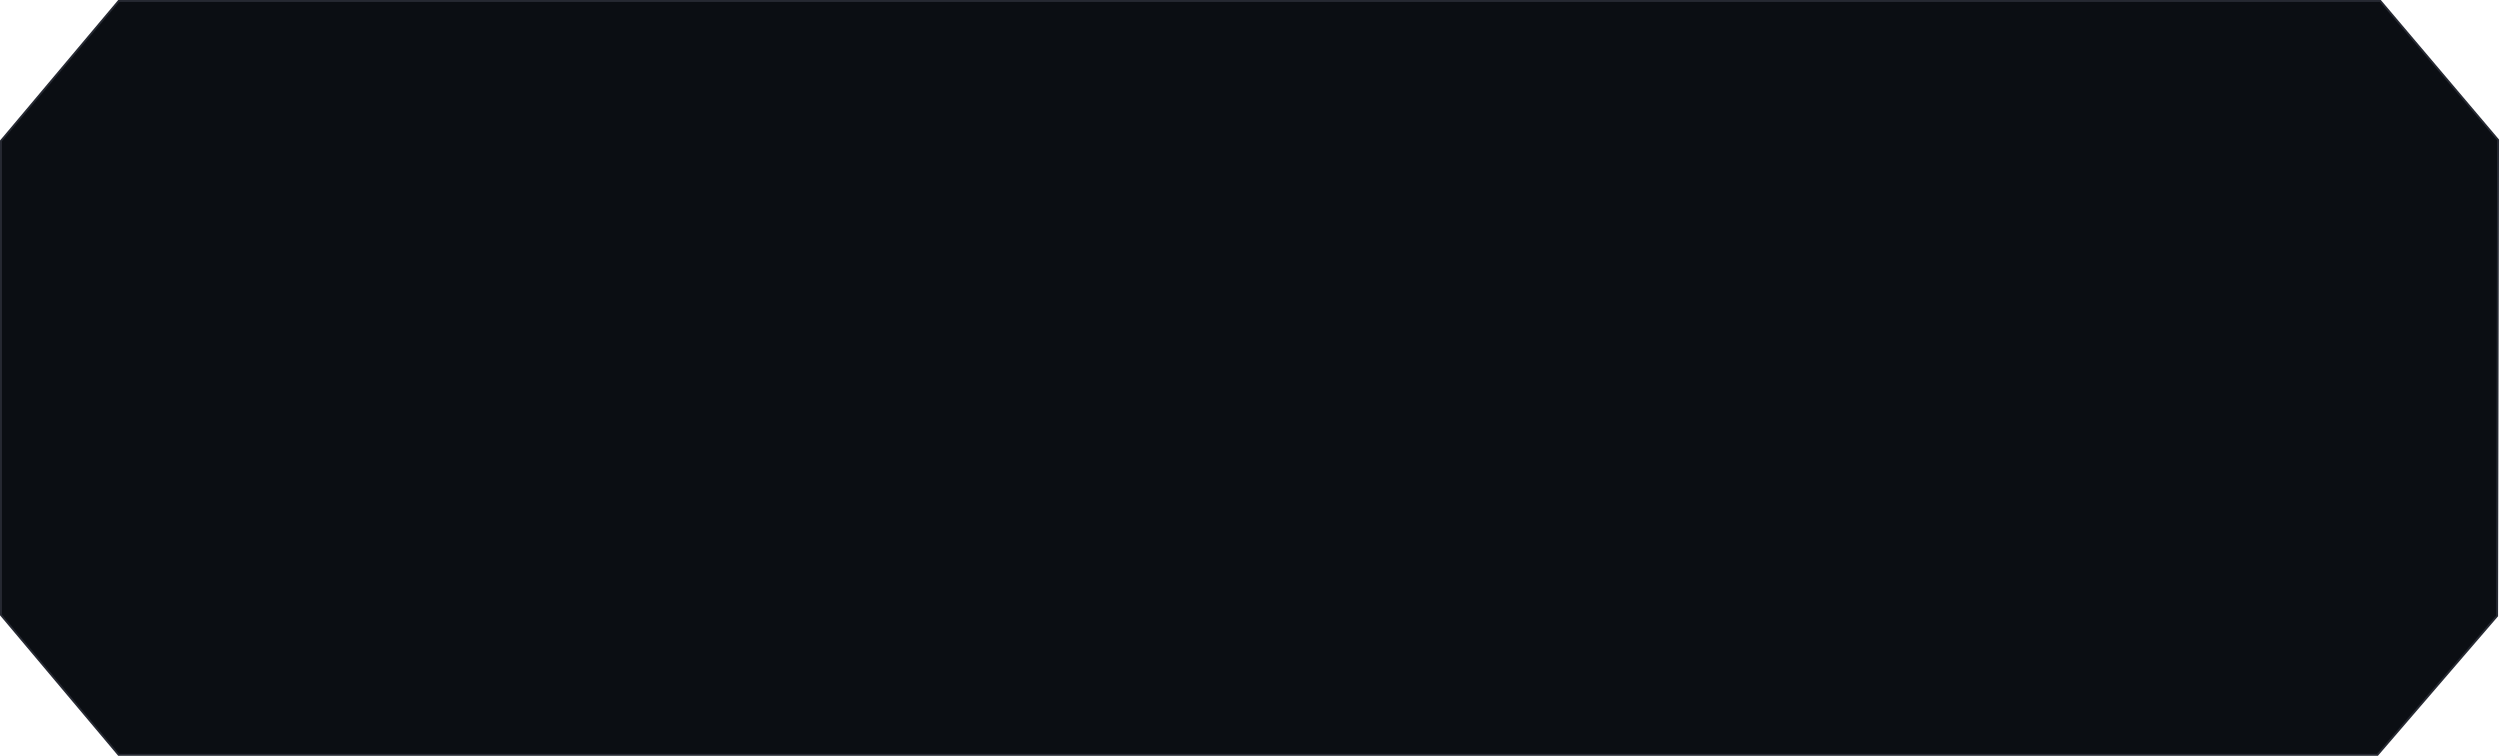
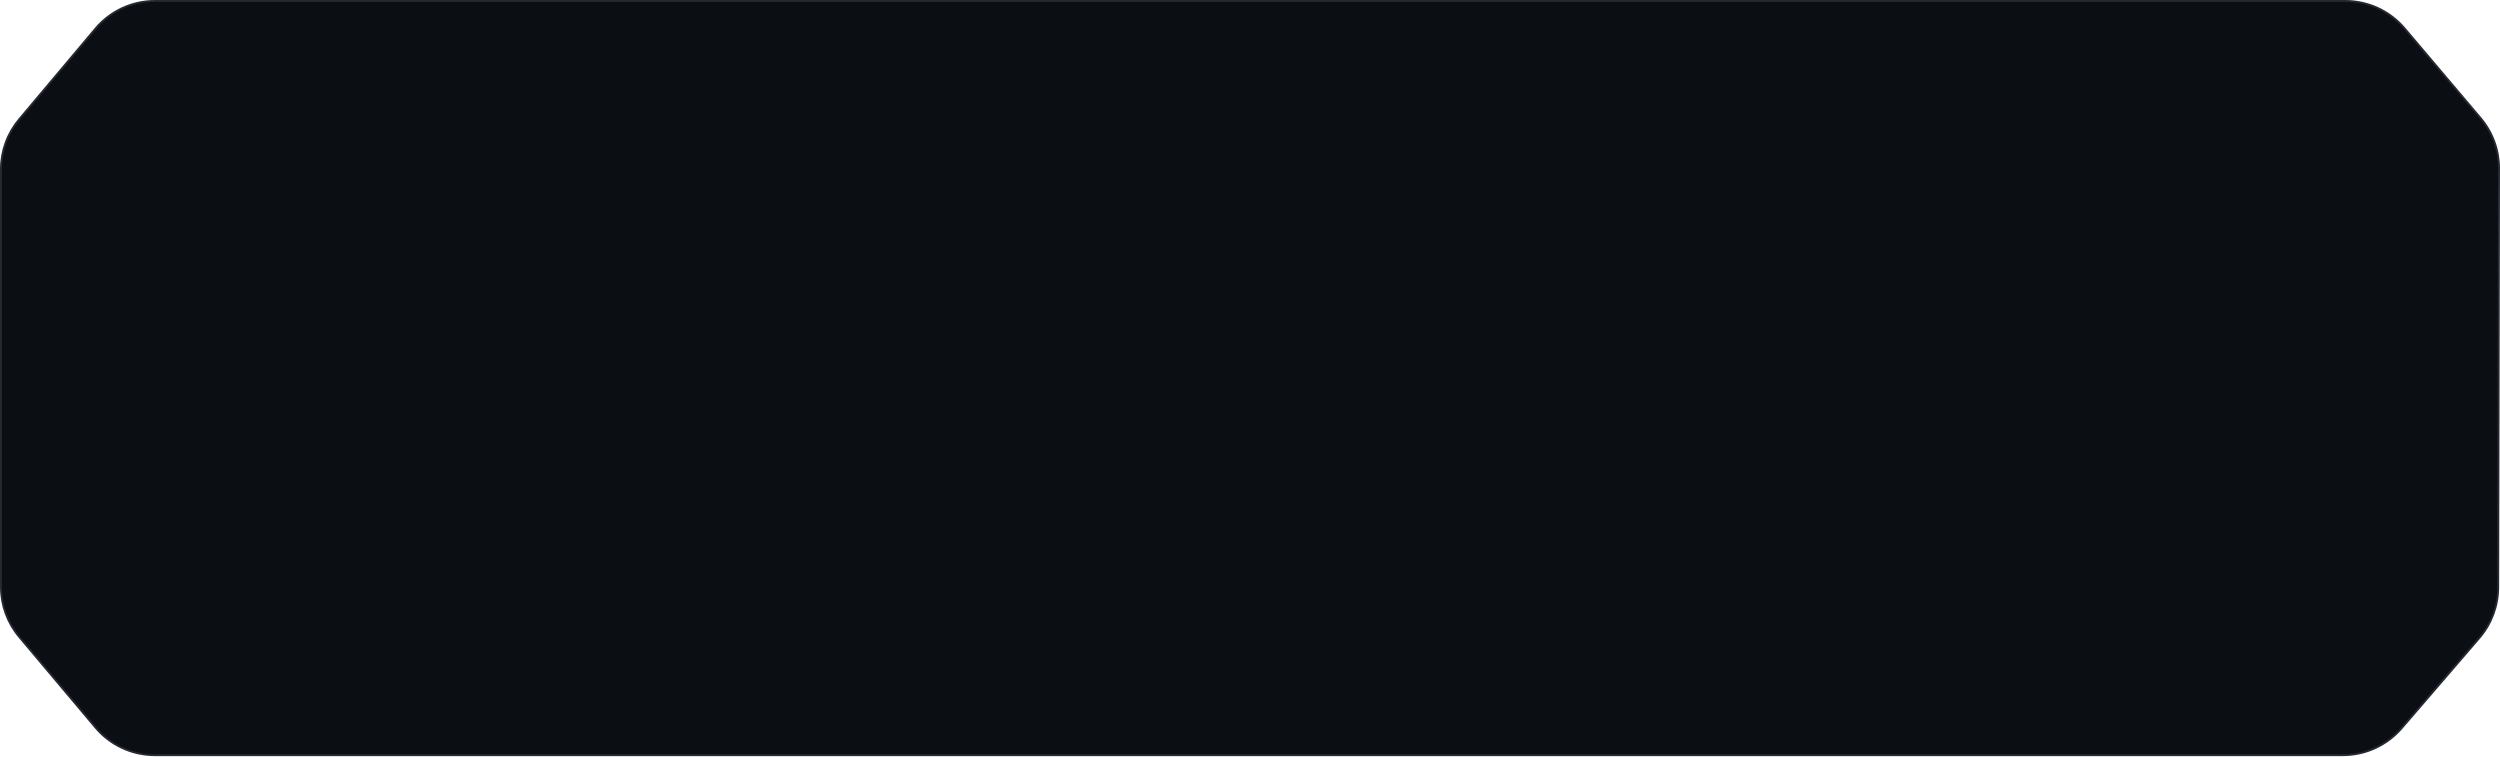
- <svg xmlns="http://www.w3.org/2000/svg" width="1290" height="390" viewBox="0 0 1290 390" fill="none">
-   <path d="M0.5 72.682L61.233 0.5H1228.27L1289 72.183L1288.5 317.814L1226.77 389.5H629H61.233L0.5 317.318V72.682Z" fill="#0B0E13" stroke="#262932" />
+ <svg xmlns="http://www.w3.org/2000/svg" id="Layer_1" data-name="Layer 1" viewBox="0 0 1289.47 390">
+   <defs>
+     <style>
+       .cls-1 {
+         fill: #0b0e13;
+         stroke: #262932;
+       }
+     </style>
+   </defs>
+   <path class="cls-1" d="M9.89,61.52L49.25,14.75C56.85,5.71,68.05.5,79.85.5h1129.88c11.76,0,22.92,5.17,30.52,14.14l39.24,46.31c6.14,7.25,9.5,16.44,9.48,25.94l-.44,216.12c-.02,9.55-3.46,18.78-9.69,26.02l-40.1,46.57c-7.6,8.82-18.67,13.9-30.31,13.9H79.85c-11.8,0-23.01-5.21-30.61-14.25l-39.35-46.77c-6.07-7.21-9.39-16.33-9.39-25.75V87.27c0-9.42,3.33-18.54,9.39-25.75Z" />
</svg>
